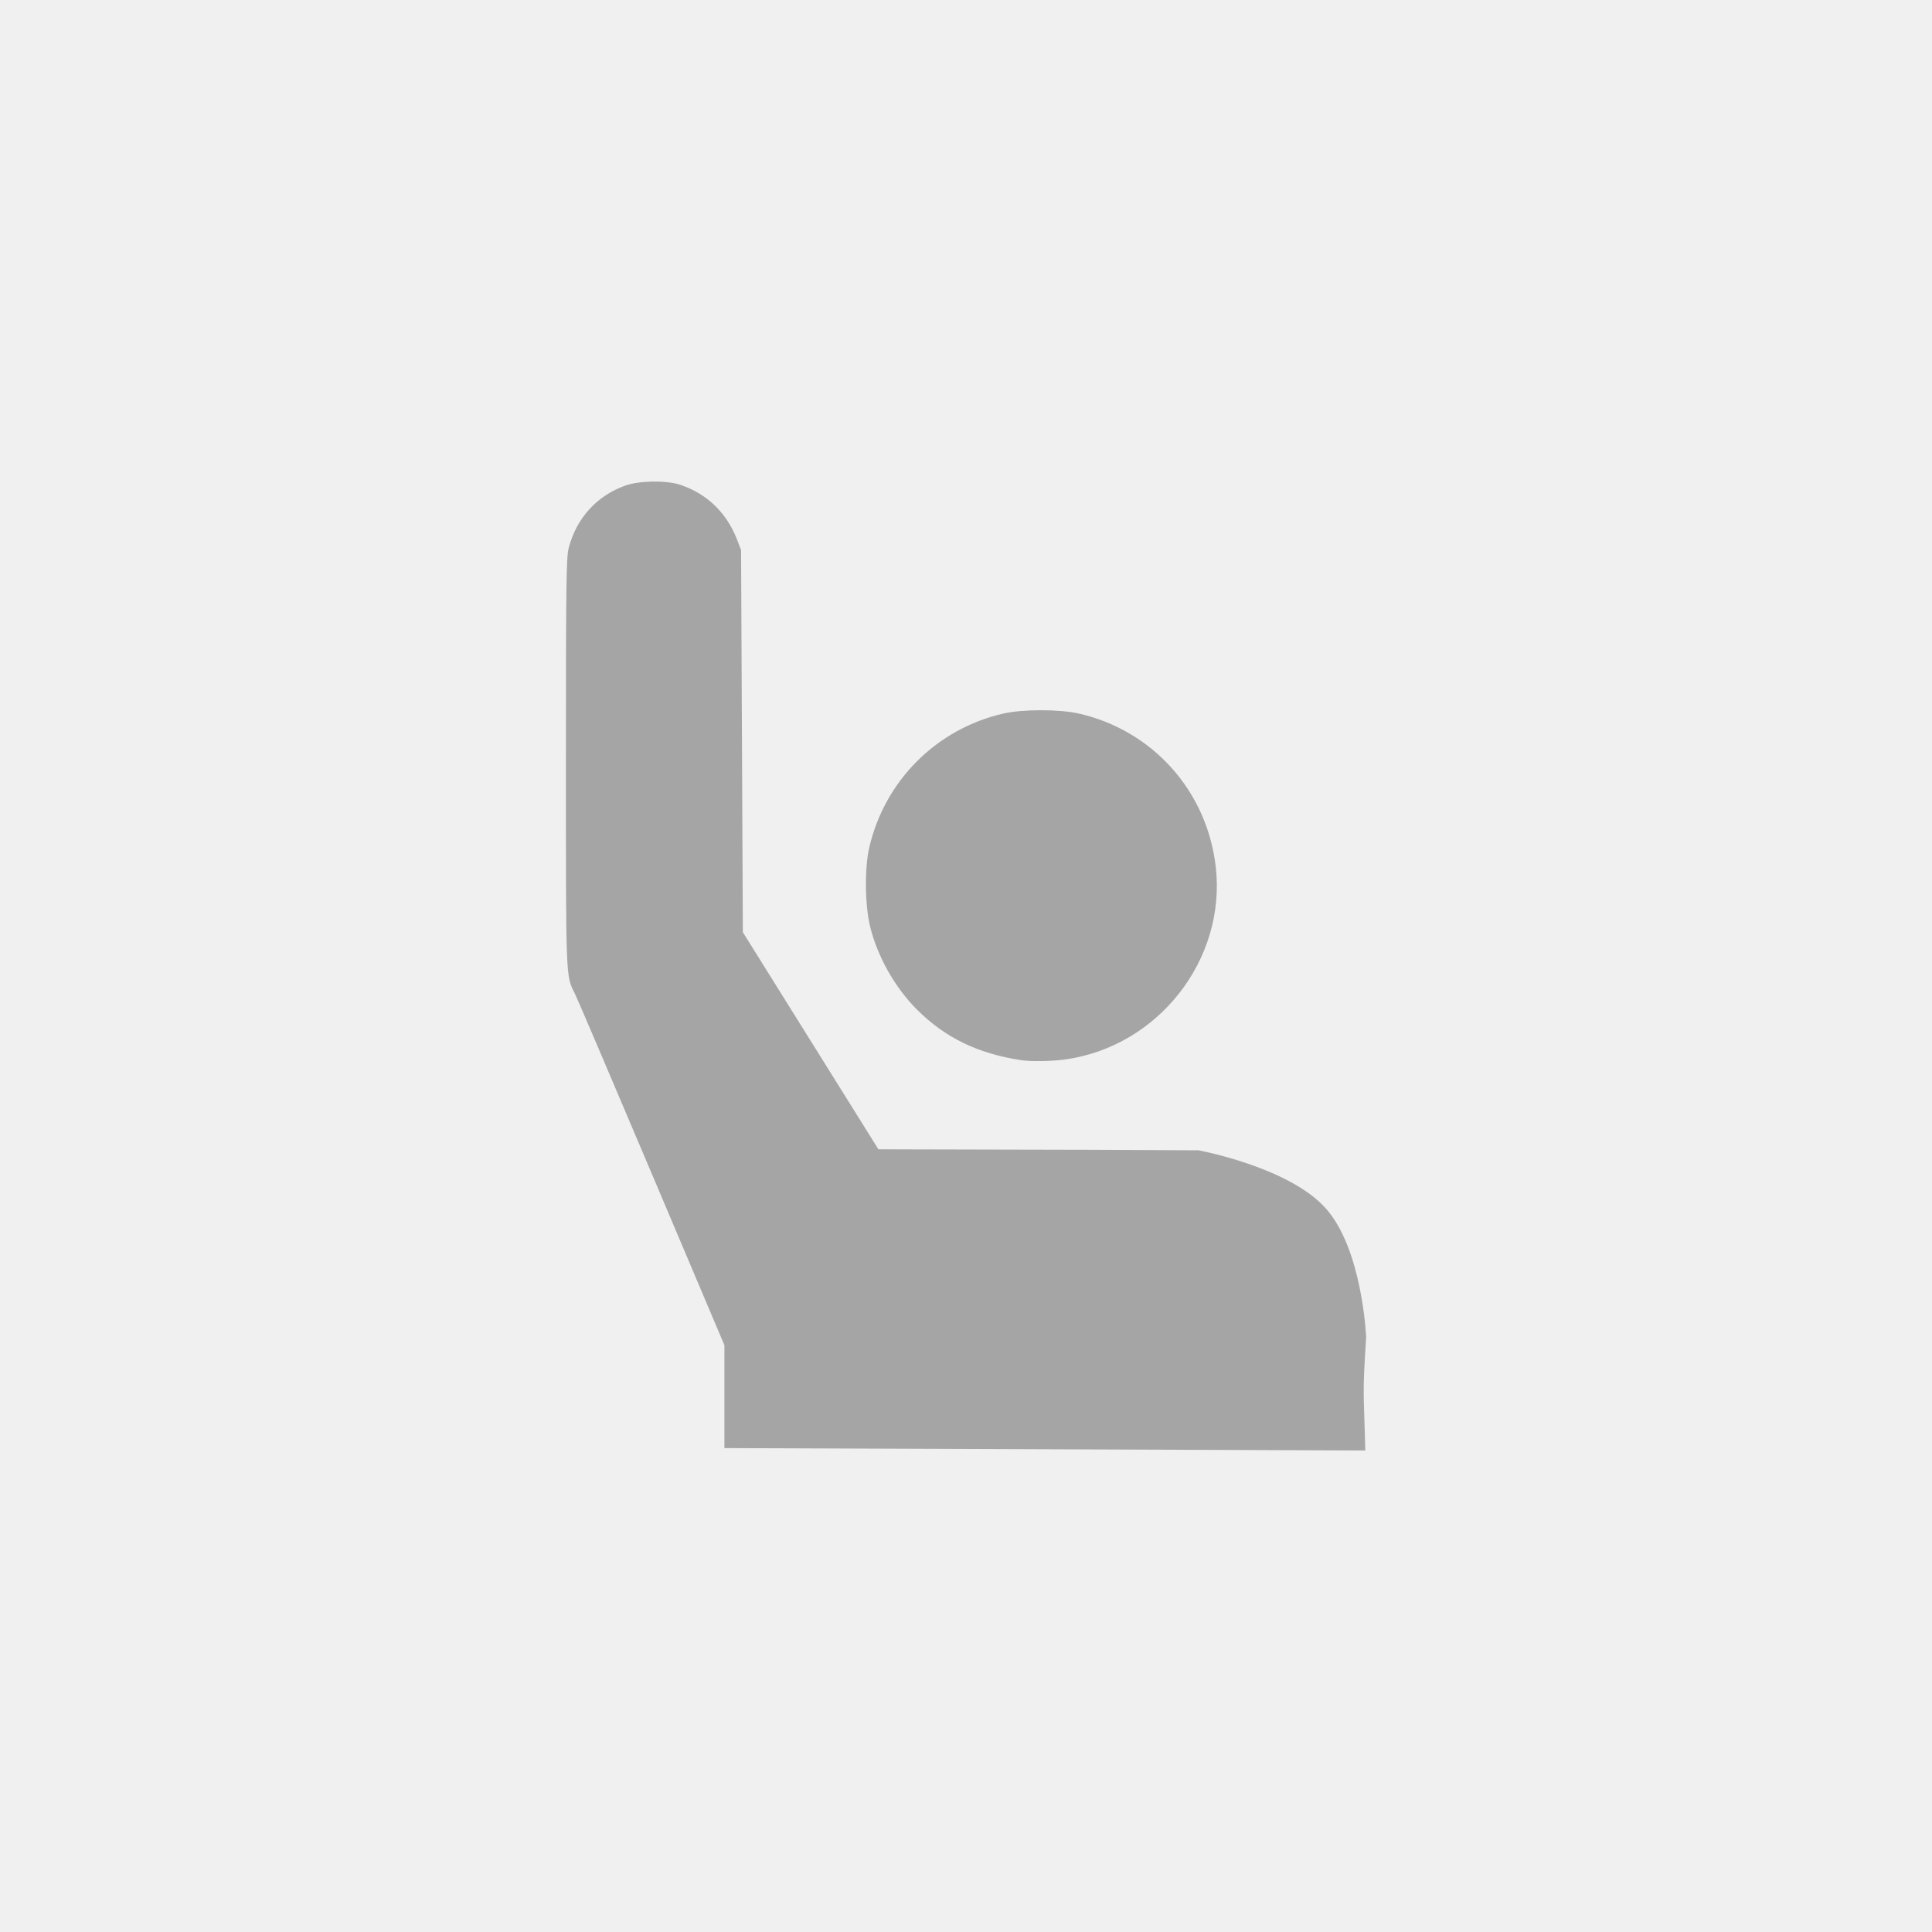
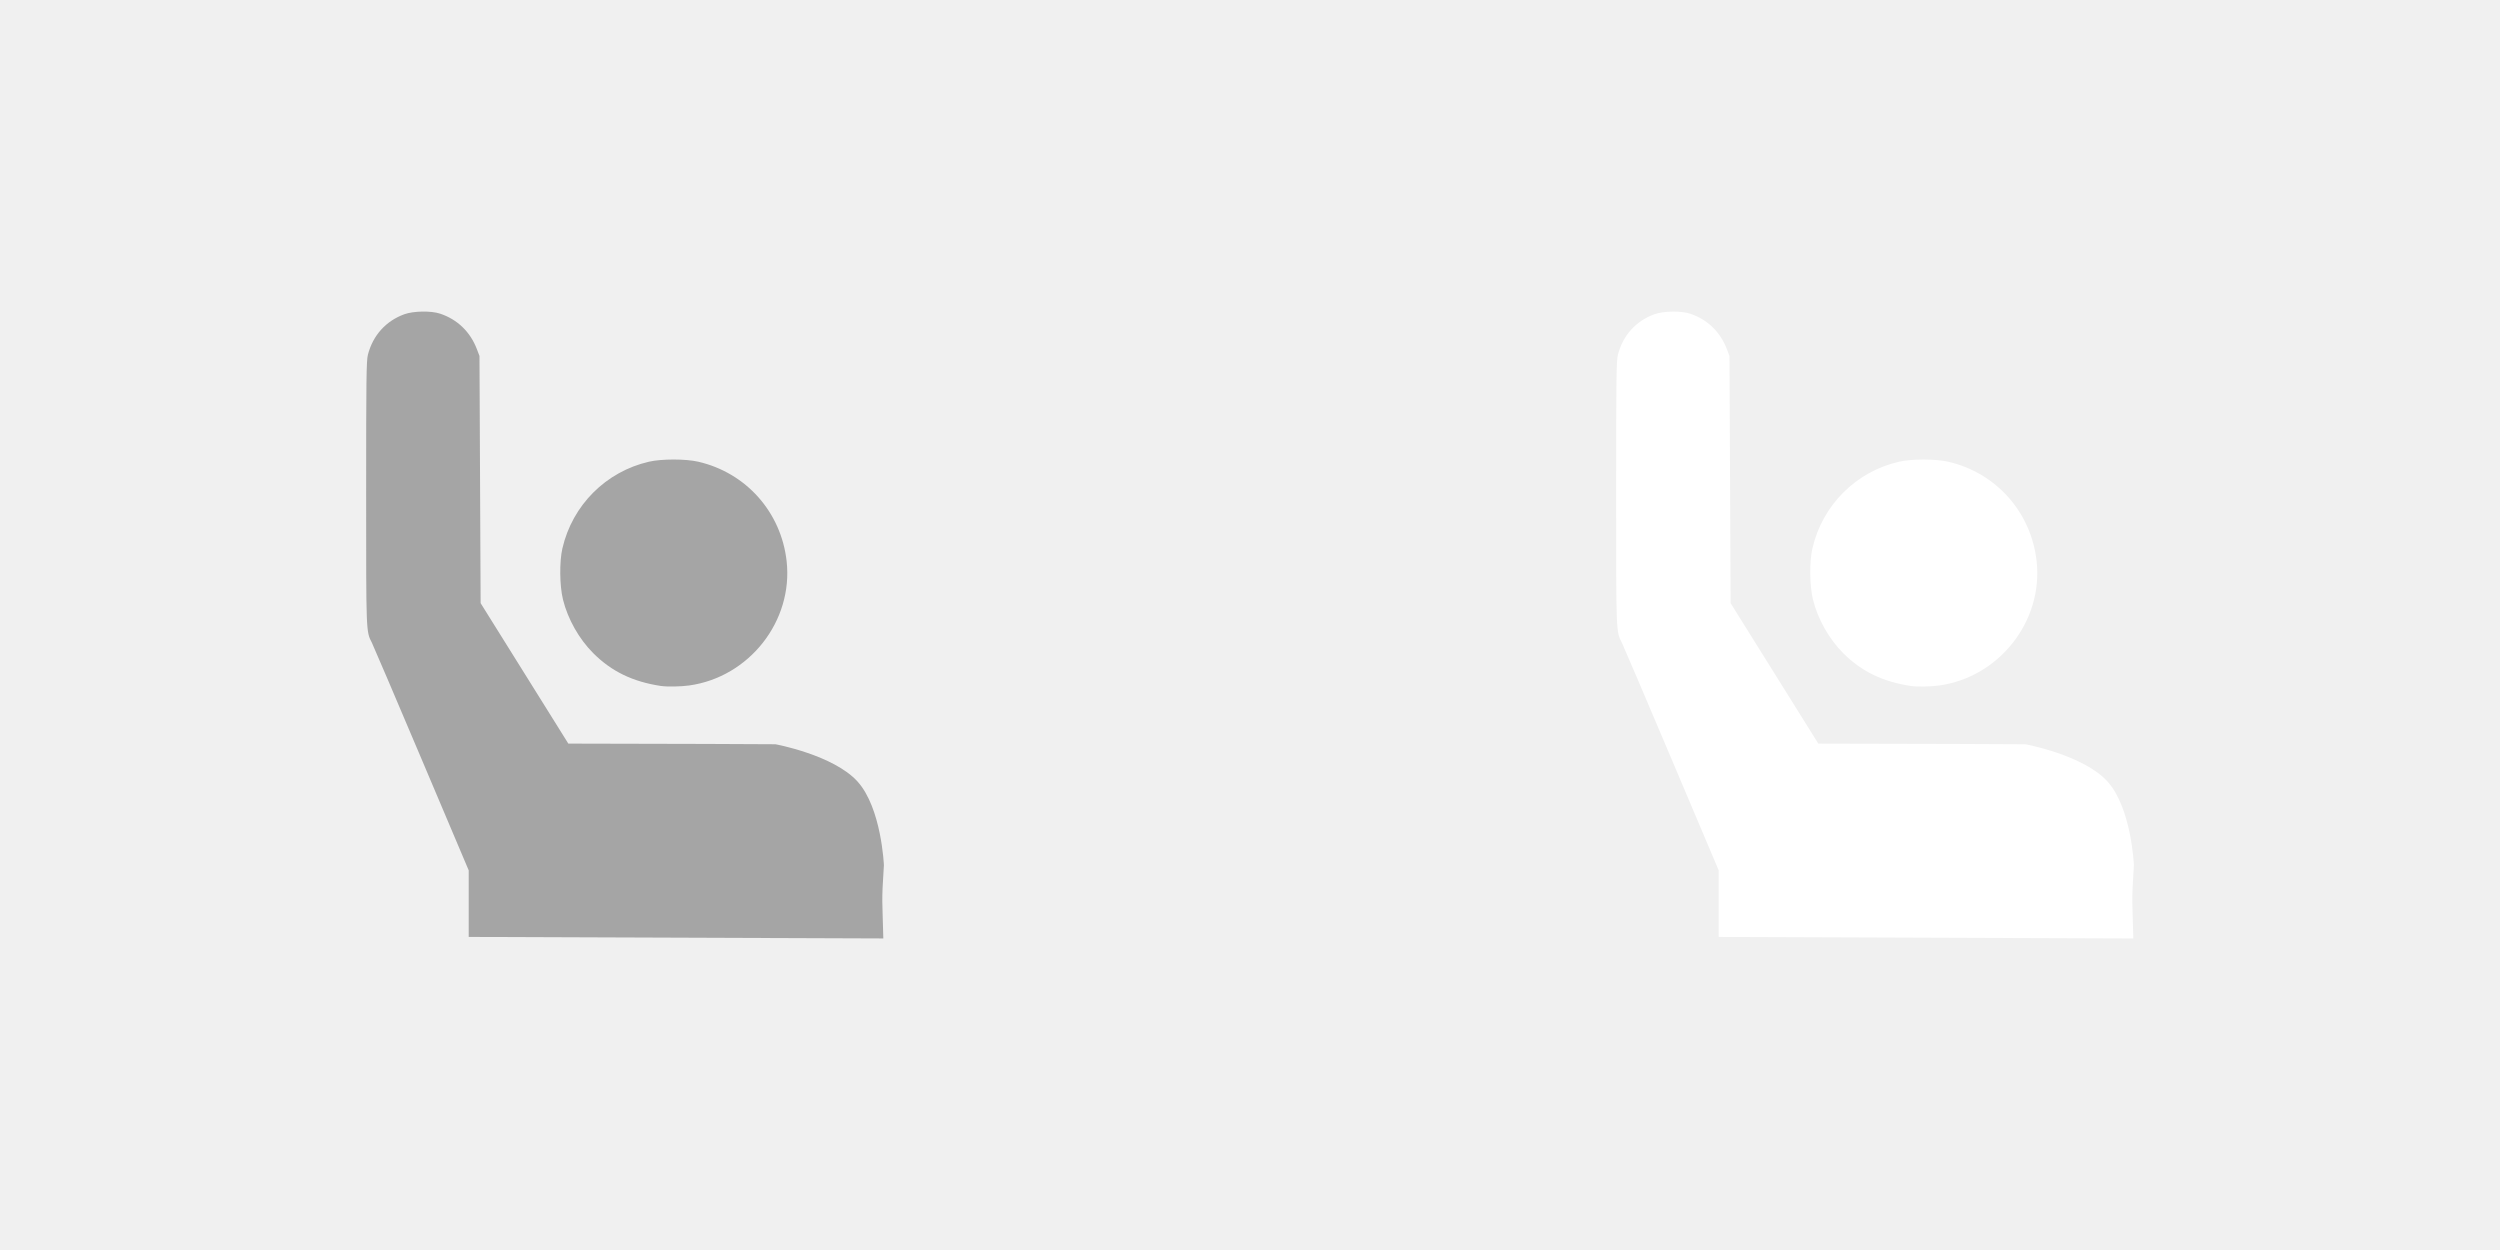
- <svg xmlns="http://www.w3.org/2000/svg" width="50" height="50" viewBox="0 0 50 50" id="svg4595" version="1.1">
+ <svg xmlns="http://www.w3.org/2000/svg" width="100" height="50" viewBox="0 0 100 50" id="svg4595" version="1.1">
  <defs id="defs4597" />
  <g id="layer1" transform="translate(0,-1002.362)">
    <path style="fill:#a5a5a5;fill-opacity:1" d="m 18.745,1037.169 -1.887,-4.455 c -1.038,-2.45 -1.929,-4.537 -1.98,-4.637 -0.238,-0.47 -0.232,-0.322 -0.232,-5.989 0,-4.577 0.009,-5.3 0.07,-5.536 0.198,-0.773 0.721,-1.354 1.46,-1.621 0.365,-0.132 1.071,-0.143 1.431,-0.022 0.694,0.233 1.204,0.728 1.469,1.421 l 0.103,0.27 0.023,4.944 0.023,4.944 1.754,2.809 1.754,2.809 5.534,0.013 2.75,0.013 c -6.6e-5,-1e-4 2.321,0.427 3.283,1.49 0.962,1.063 1.056,3.347 1.056,3.347 -0.102,1.557 -0.059,1.373 -0.023,2.931 l -16.585,-0.061 c 0,-2.669 0,-1 0,-2.669 z M 26.443,1029.802 c -1.131,-0.17 -1.981,-0.581 -2.712,-1.312 -0.57,-0.57 -1.019,-1.365 -1.212,-2.146 -0.135,-0.548 -0.146,-1.514 -0.023,-2.047 0.4,-1.731 1.742,-3.072 3.468,-3.468 0.5,-0.115 1.458,-0.115 1.959,0 1.92,0.44 3.322,2.016 3.542,3.979 0.268,2.394 -1.493,4.639 -3.9,4.973 -0.338,0.047 -0.878,0.056 -1.122,0.02 z" id="path3613" />
+     <path style="fill:#ffffff;fill-opacity:1" d="m 68.745,1037.17 -1.887,-4.455 c -1.038,-2.45 -1.929,-4.537 -1.98,-4.637 -0.238,-0.47 -0.232,-0.322 -0.232,-5.989 0,-4.577 0.009,-5.3 0.07,-5.536 0.198,-0.773 0.721,-1.354 1.46,-1.621 0.365,-0.132 1.071,-0.143 1.431,-0.022 0.694,0.233 1.204,0.728 1.469,1.421 l 0.103,0.27 0.023,4.944 0.023,4.944 1.754,2.809 1.754,2.809 5.534,0.013 2.75,0.013 c -6.6e-5,-10e-5 2.321,0.427 3.283,1.49 0.962,1.063 1.056,3.347 1.056,3.347 -0.102,1.557 -0.059,1.373 -0.023,2.931 l -16.585,-0.061 c 0,-2.669 0,-1 0,-2.669 z m 7.698,-7.367 c -1.131,-0.17 -1.981,-0.581 -2.712,-1.312 -0.57,-0.57 -1.019,-1.365 -1.212,-2.146 -0.135,-0.548 -0.146,-1.514 -0.023,-2.047 0.4,-1.731 1.742,-3.072 3.468,-3.468 0.5,-0.115 1.458,-0.115 1.959,0 1.92,0.44 3.322,2.016 3.542,3.979 0.268,2.394 -1.493,4.639 -3.9,4.973 -0.338,0.047 -0.878,0.056 -1.122,0.02 z" id="path3613-3" />
  </g>
</svg>
